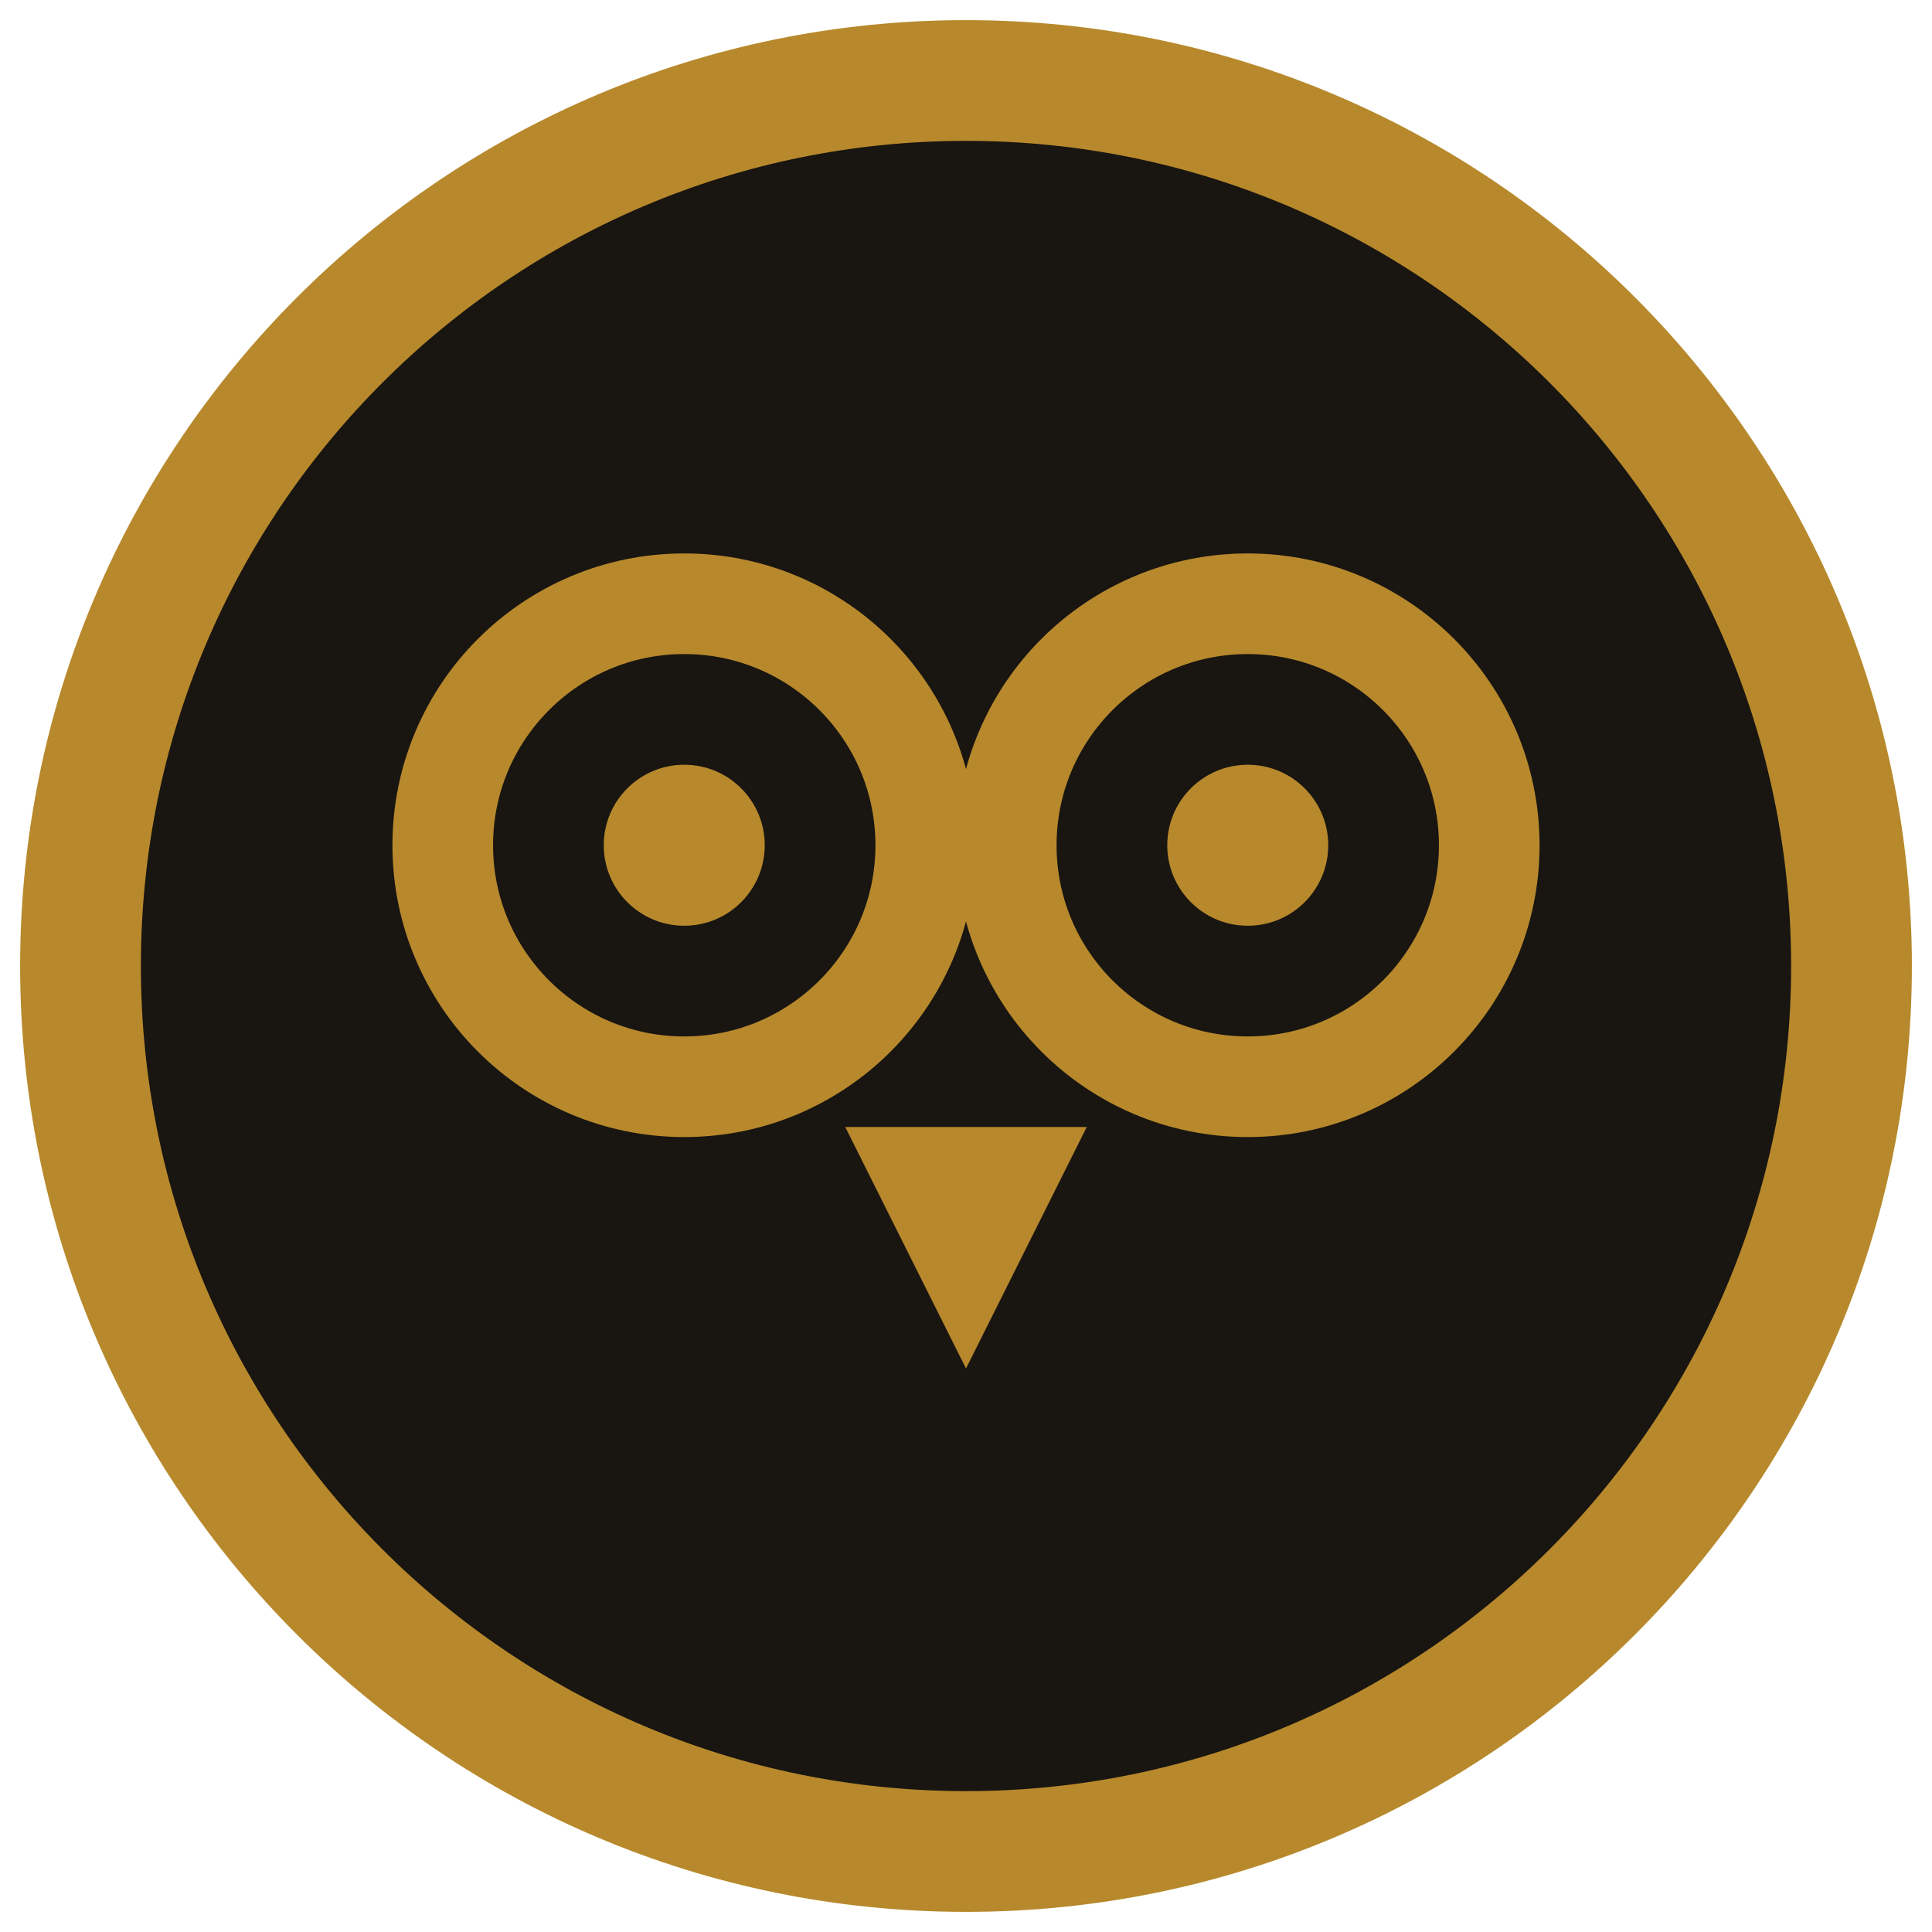
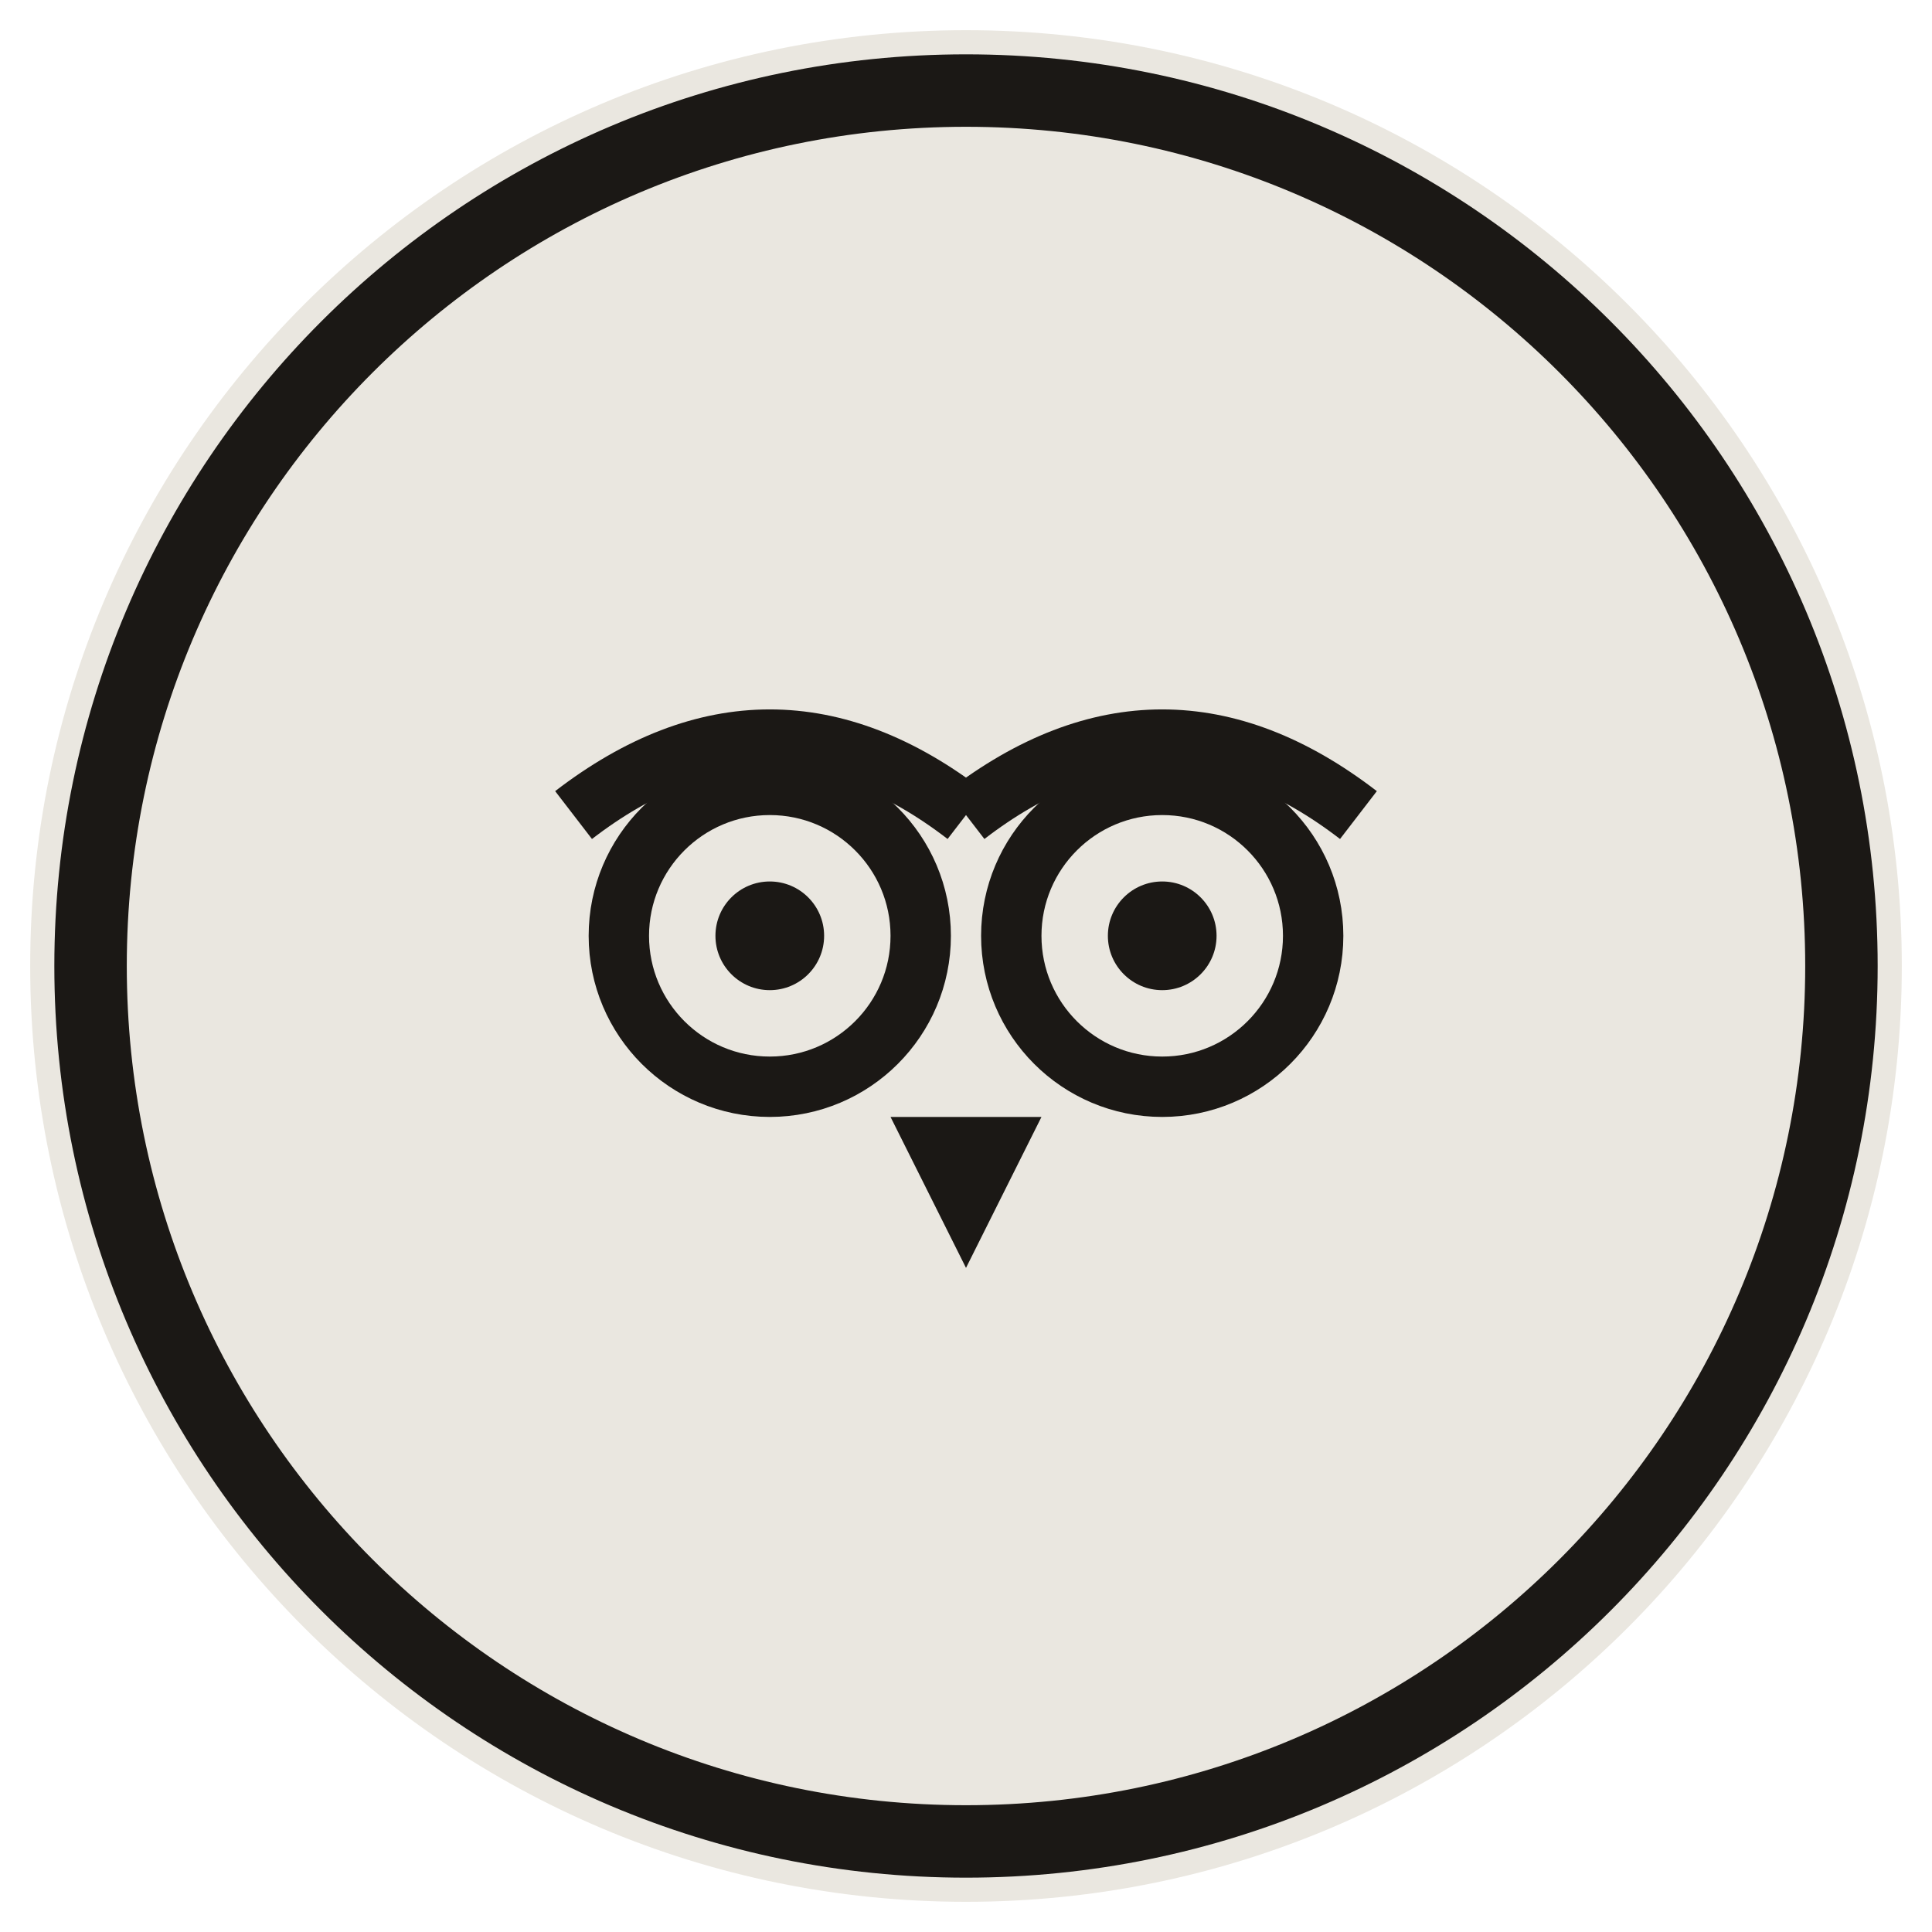
- <svg xmlns="http://www.w3.org/2000/svg" viewBox="0 0 24 24" width="24" height="24" role="img" aria-label="ENGYE mark">
-   <circle cx="12" cy="12" r="11" fill="#191511" stroke="#B7892C" stroke-width="1.5" />
-   <circle cx="8.5" cy="10.5" r="3" fill="none" stroke="#B7892C" stroke-width="1.25" />
-   <circle cx="15.5" cy="10.5" r="3" fill="none" stroke="#B7892C" stroke-width="1.25" />
-   <circle cx="8.5" cy="10.5" r="1" fill="#B7892C" />
-   <circle cx="15.5" cy="10.5" r="1" fill="#B7892C" />
-   <path d="M 10.5 14 L 13.5 14 L 12 17 Z" fill="#B7892C" />
+ <svg xmlns="http://www.w3.org/2000/svg" viewBox="0 0 64 64" width="24" height="24" role="img" aria-label="ENGYE">
+   <circle cx="32" cy="32" r="31" fill="#EAE7E0" />
+   <g fill="none" stroke="#1B1815" stroke-width="2.4">
+     <circle cx="32" cy="32" r="29" />
+     <path d="M 19 27 Q 25.5 22 32 27 M 32 27 Q 38.5 22 45 27" stroke-width="2" />
+     <circle cx="25.5" cy="31" r="5" stroke-width="2" />
+     <circle cx="38.5" cy="31" r="5" stroke-width="2" />
+   </g>
+   <circle cx="25.5" cy="31" r="1.8" fill="#1B1815" />
+   <circle cx="38.5" cy="31" r="1.8" fill="#1B1815" />
+   <path d="M 29.5 37 L 34.5 37 L 32 42 Z" fill="#1B1815" />
</svg>
